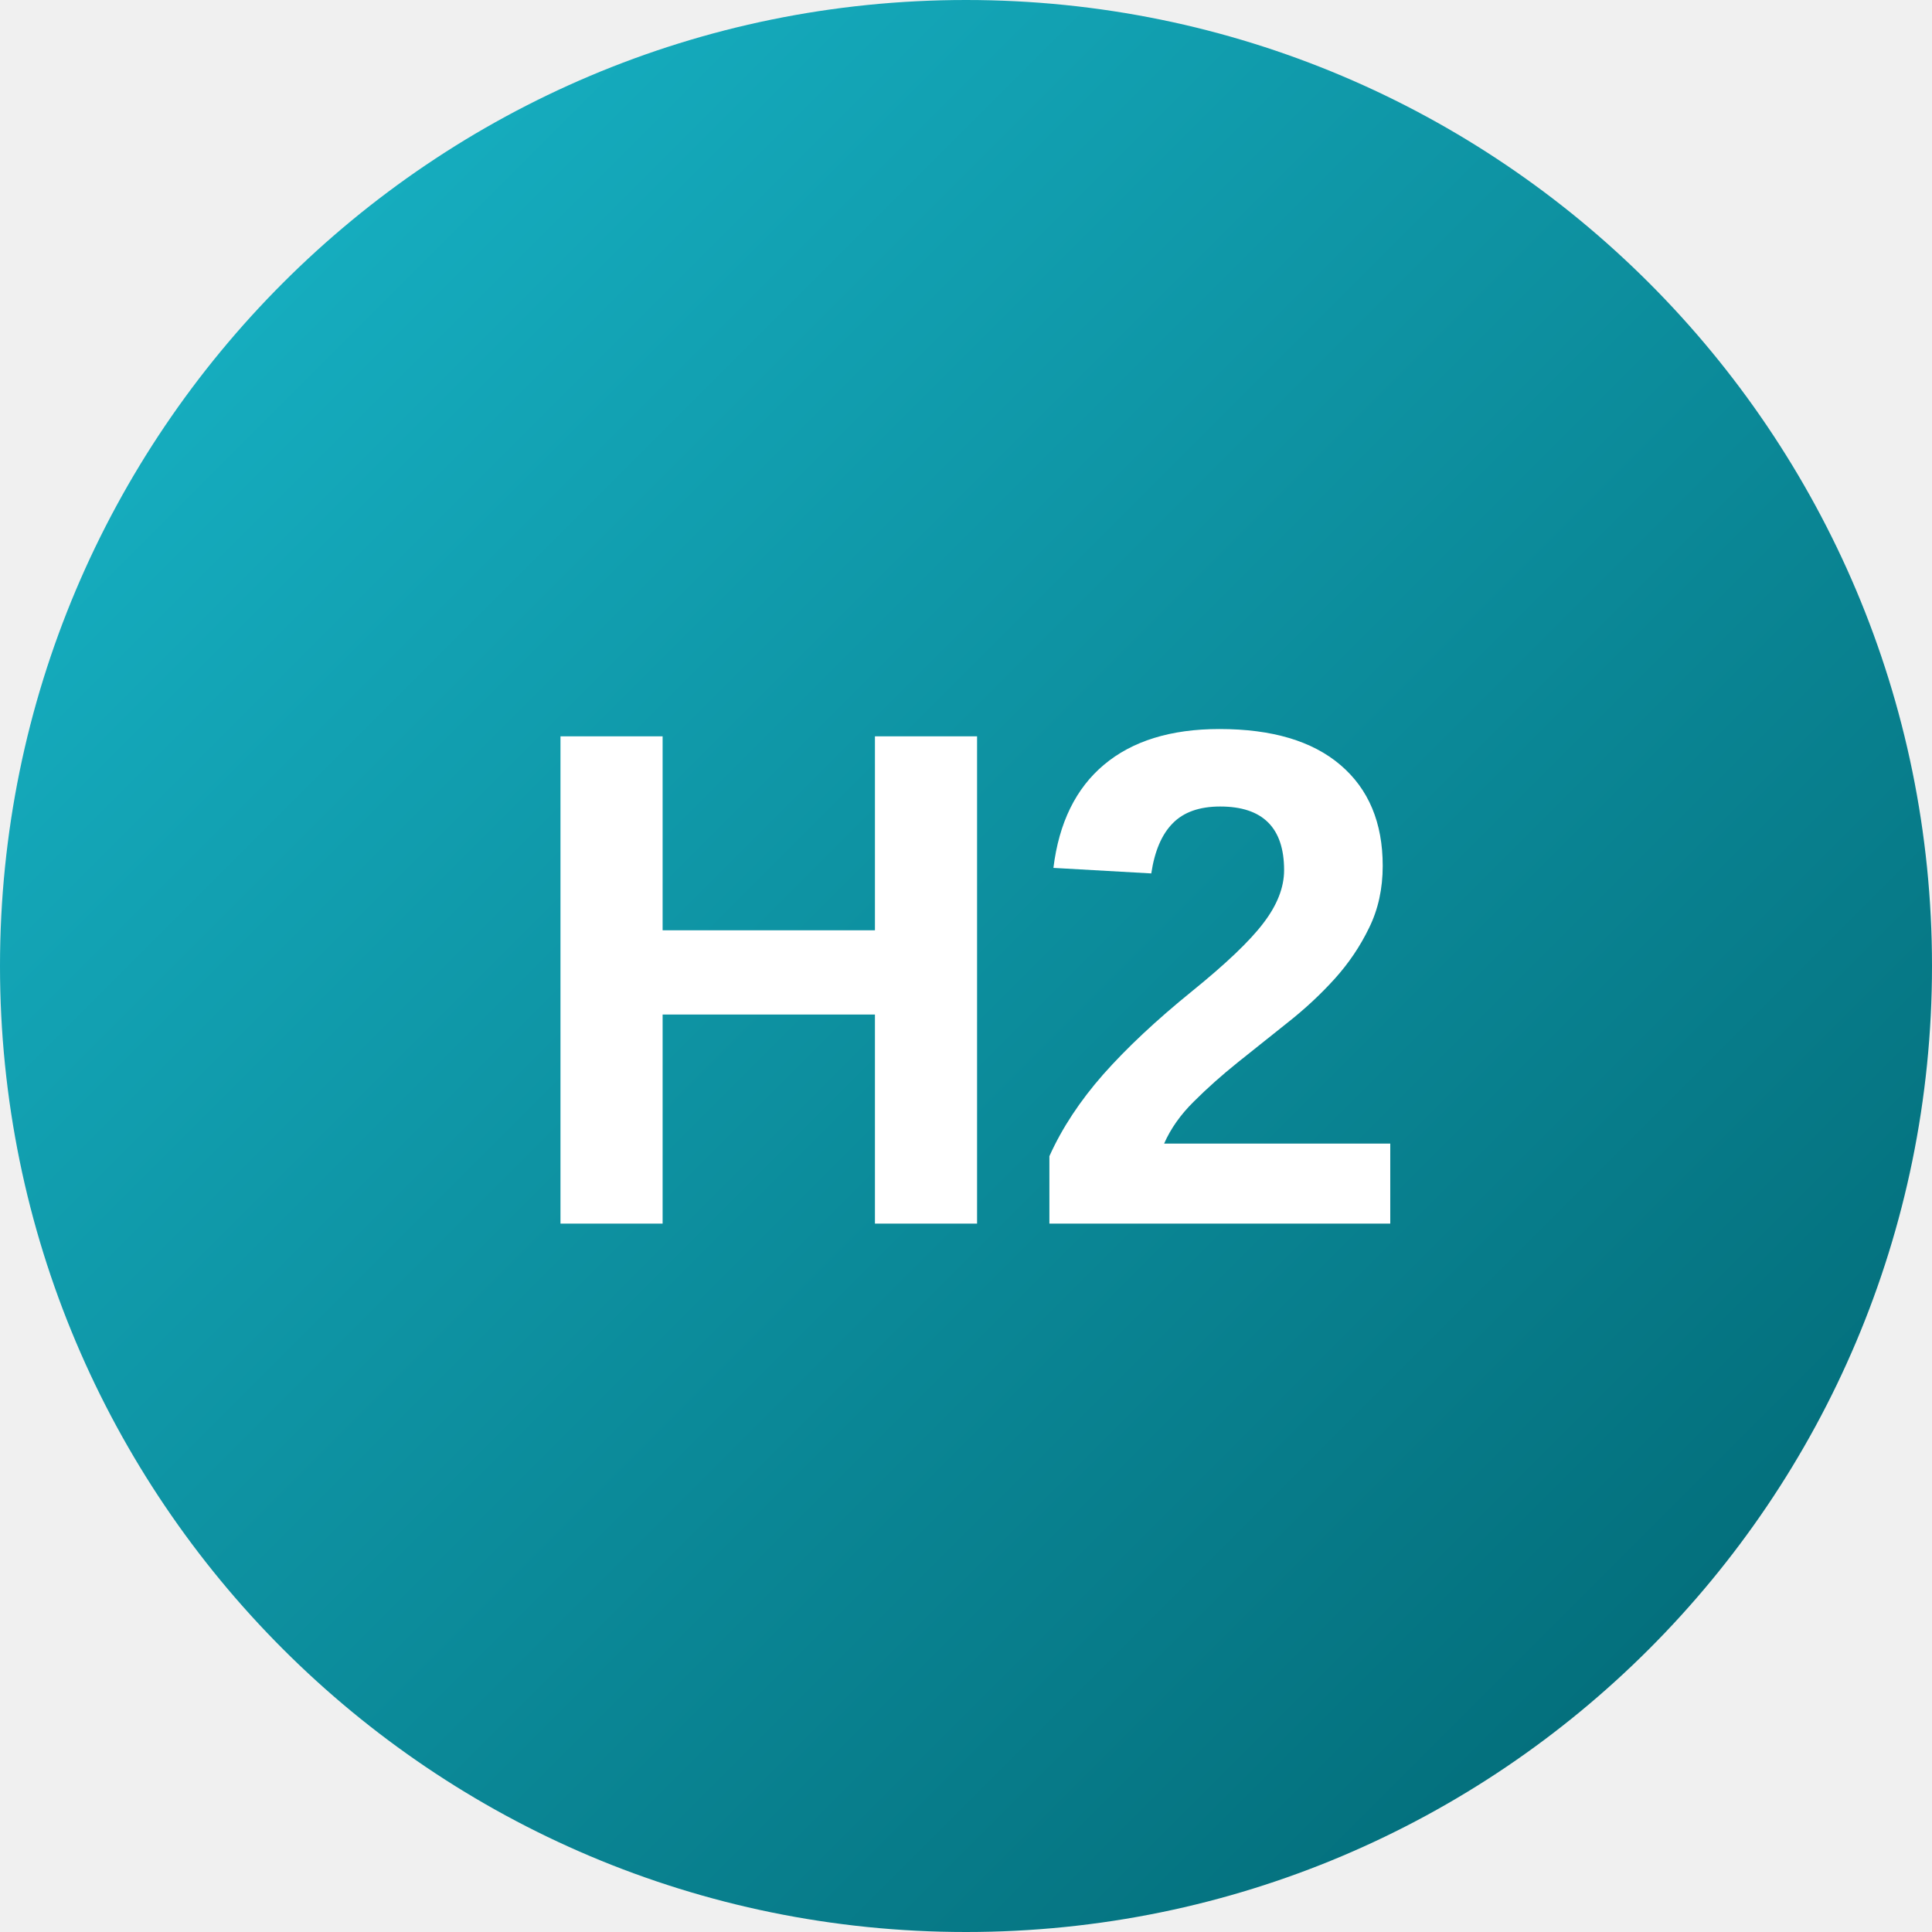
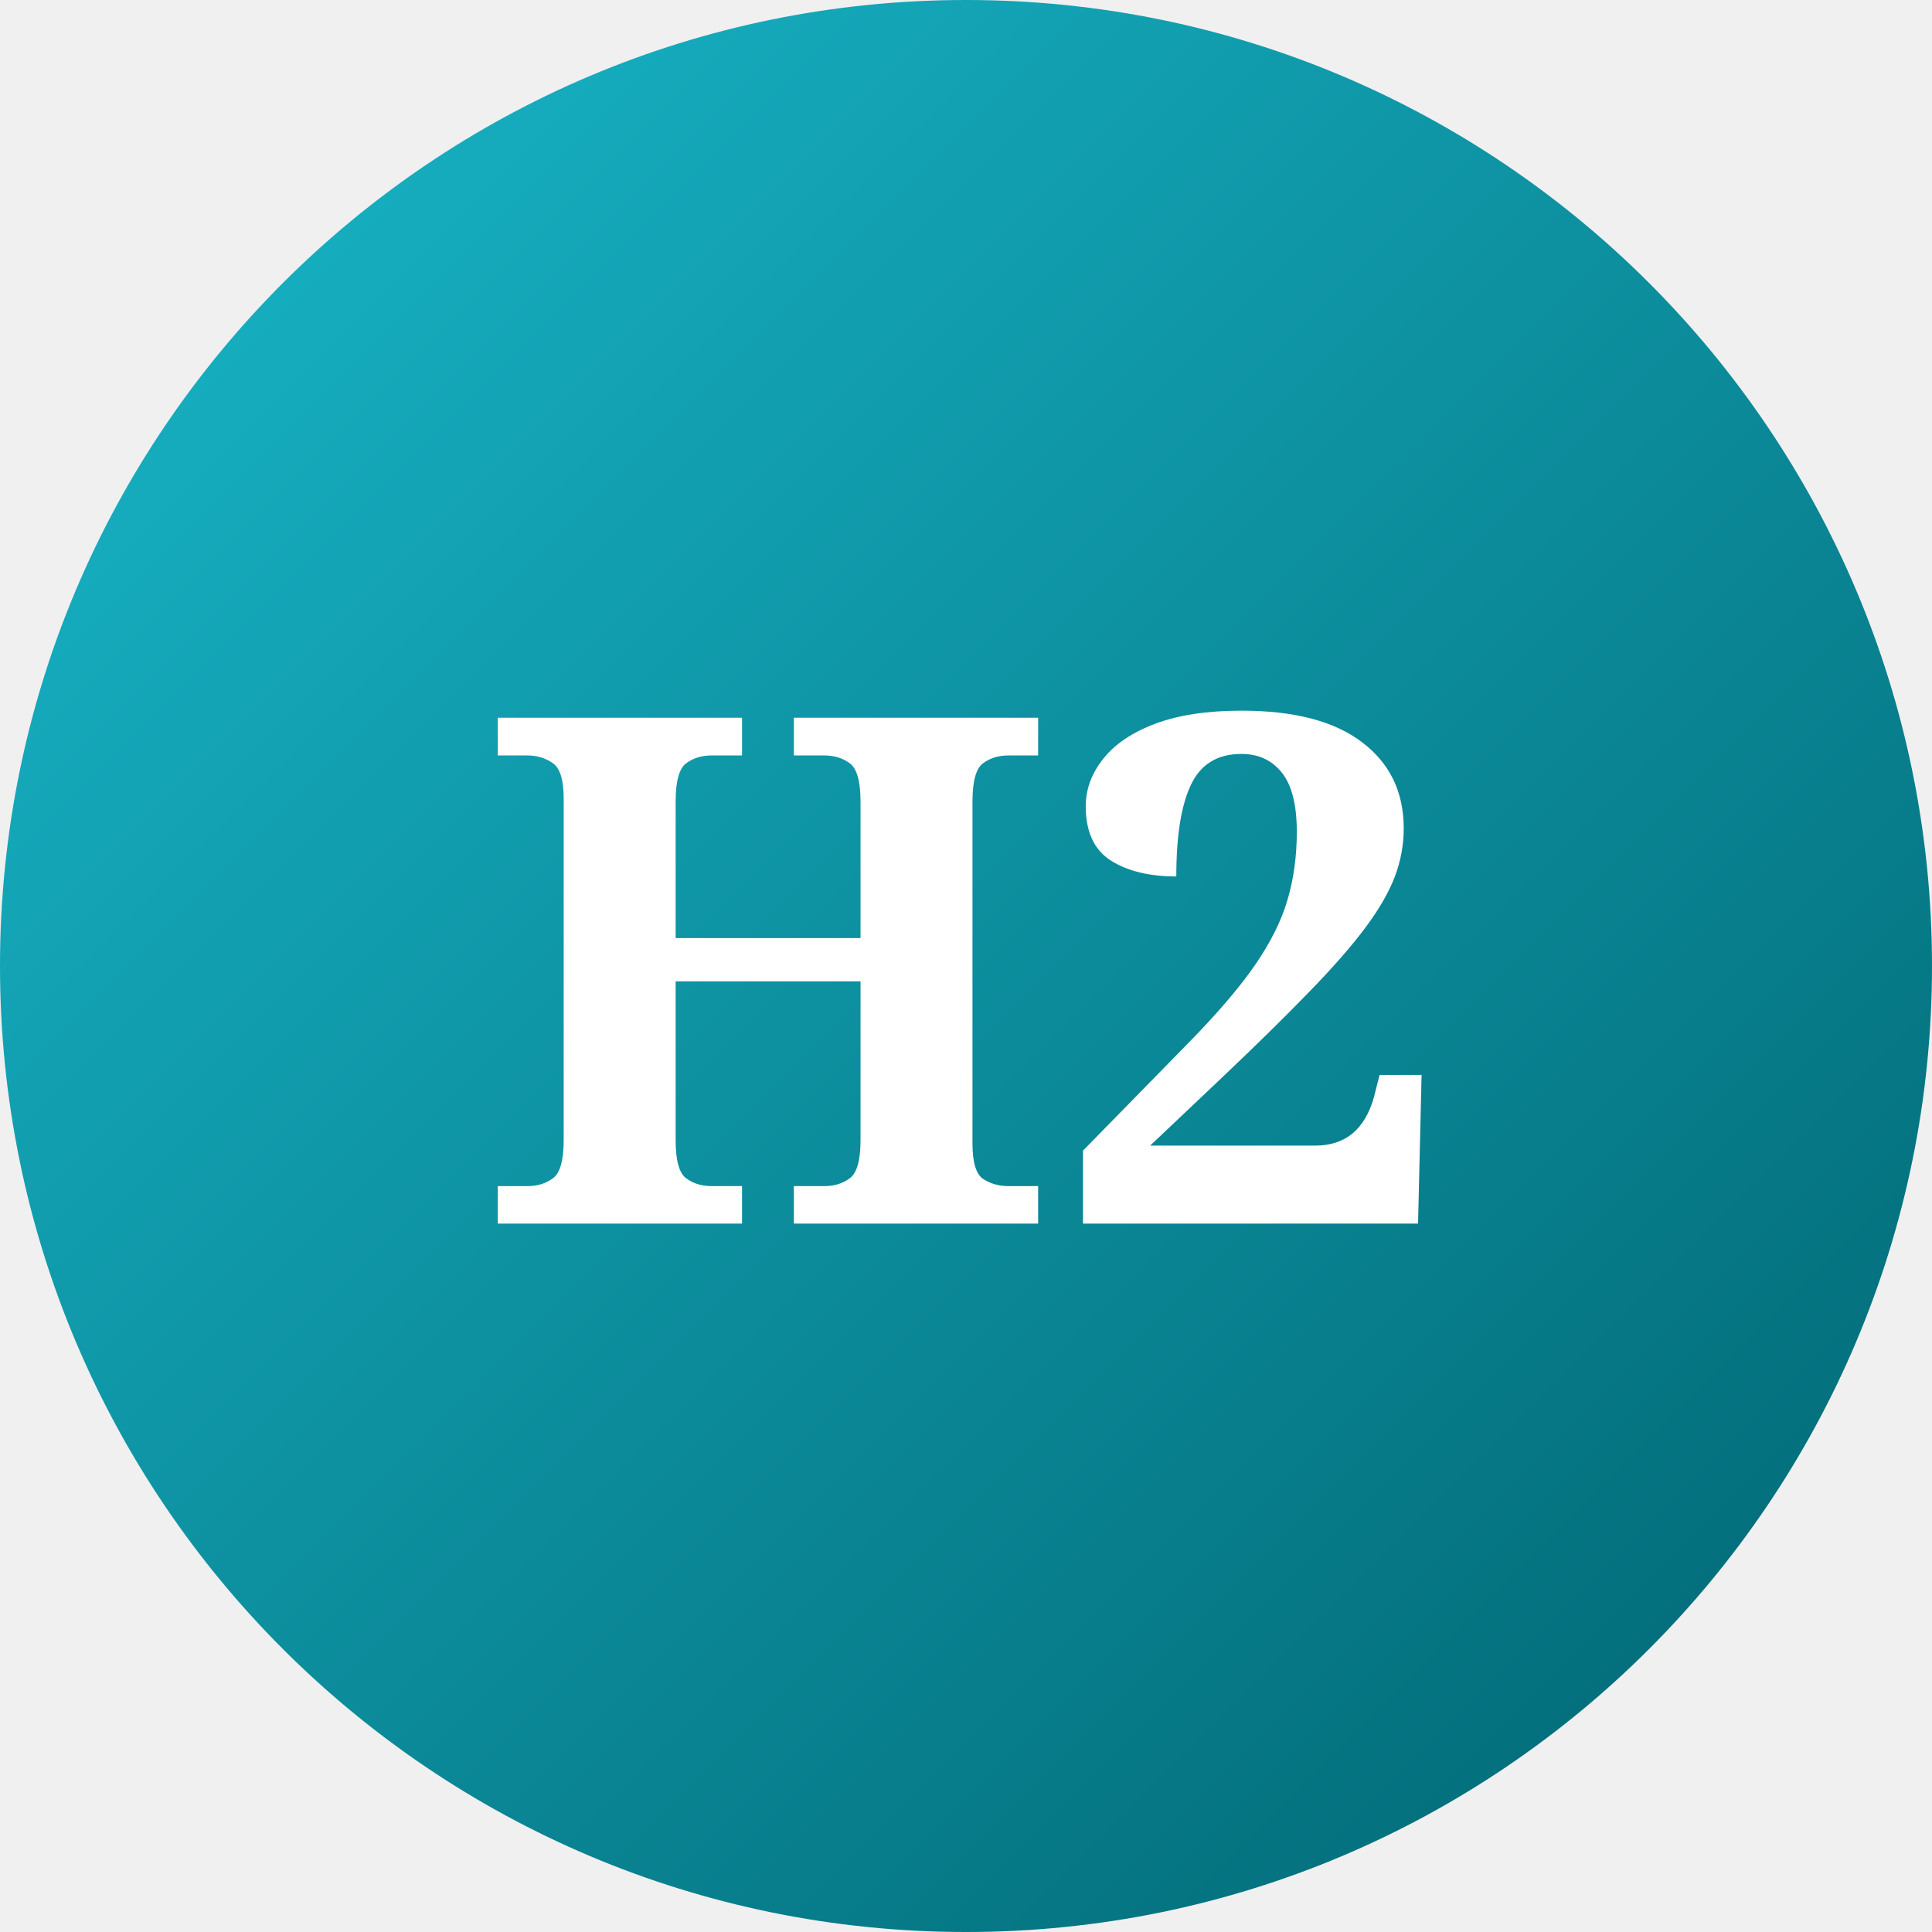
<svg xmlns="http://www.w3.org/2000/svg" viewBox="0 0 120 120">
  <defs>
    <linearGradient id="g" x1="0" y1="0" x2="1" y2="1">
      <stop offset="0" stop-color="#19b9cc" />
      <stop offset="1" stop-color="#00636f" />
    </linearGradient>
  </defs>
  <circle cx="60" cy="60" r="60" fill="url(#g)" />
-   <text x="60" y="76" text-anchor="middle" font-family="Arial Black, Arial, sans-serif" font-size="44" font-weight="900" fill="#ffffff">H2</text>
+   <text x="60" y="76" text-anchor="middle" font-family="IBM Plex Serif, serif" font-size="44" font-weight="900" fill="#ffffff">H2</text>
</svg>
